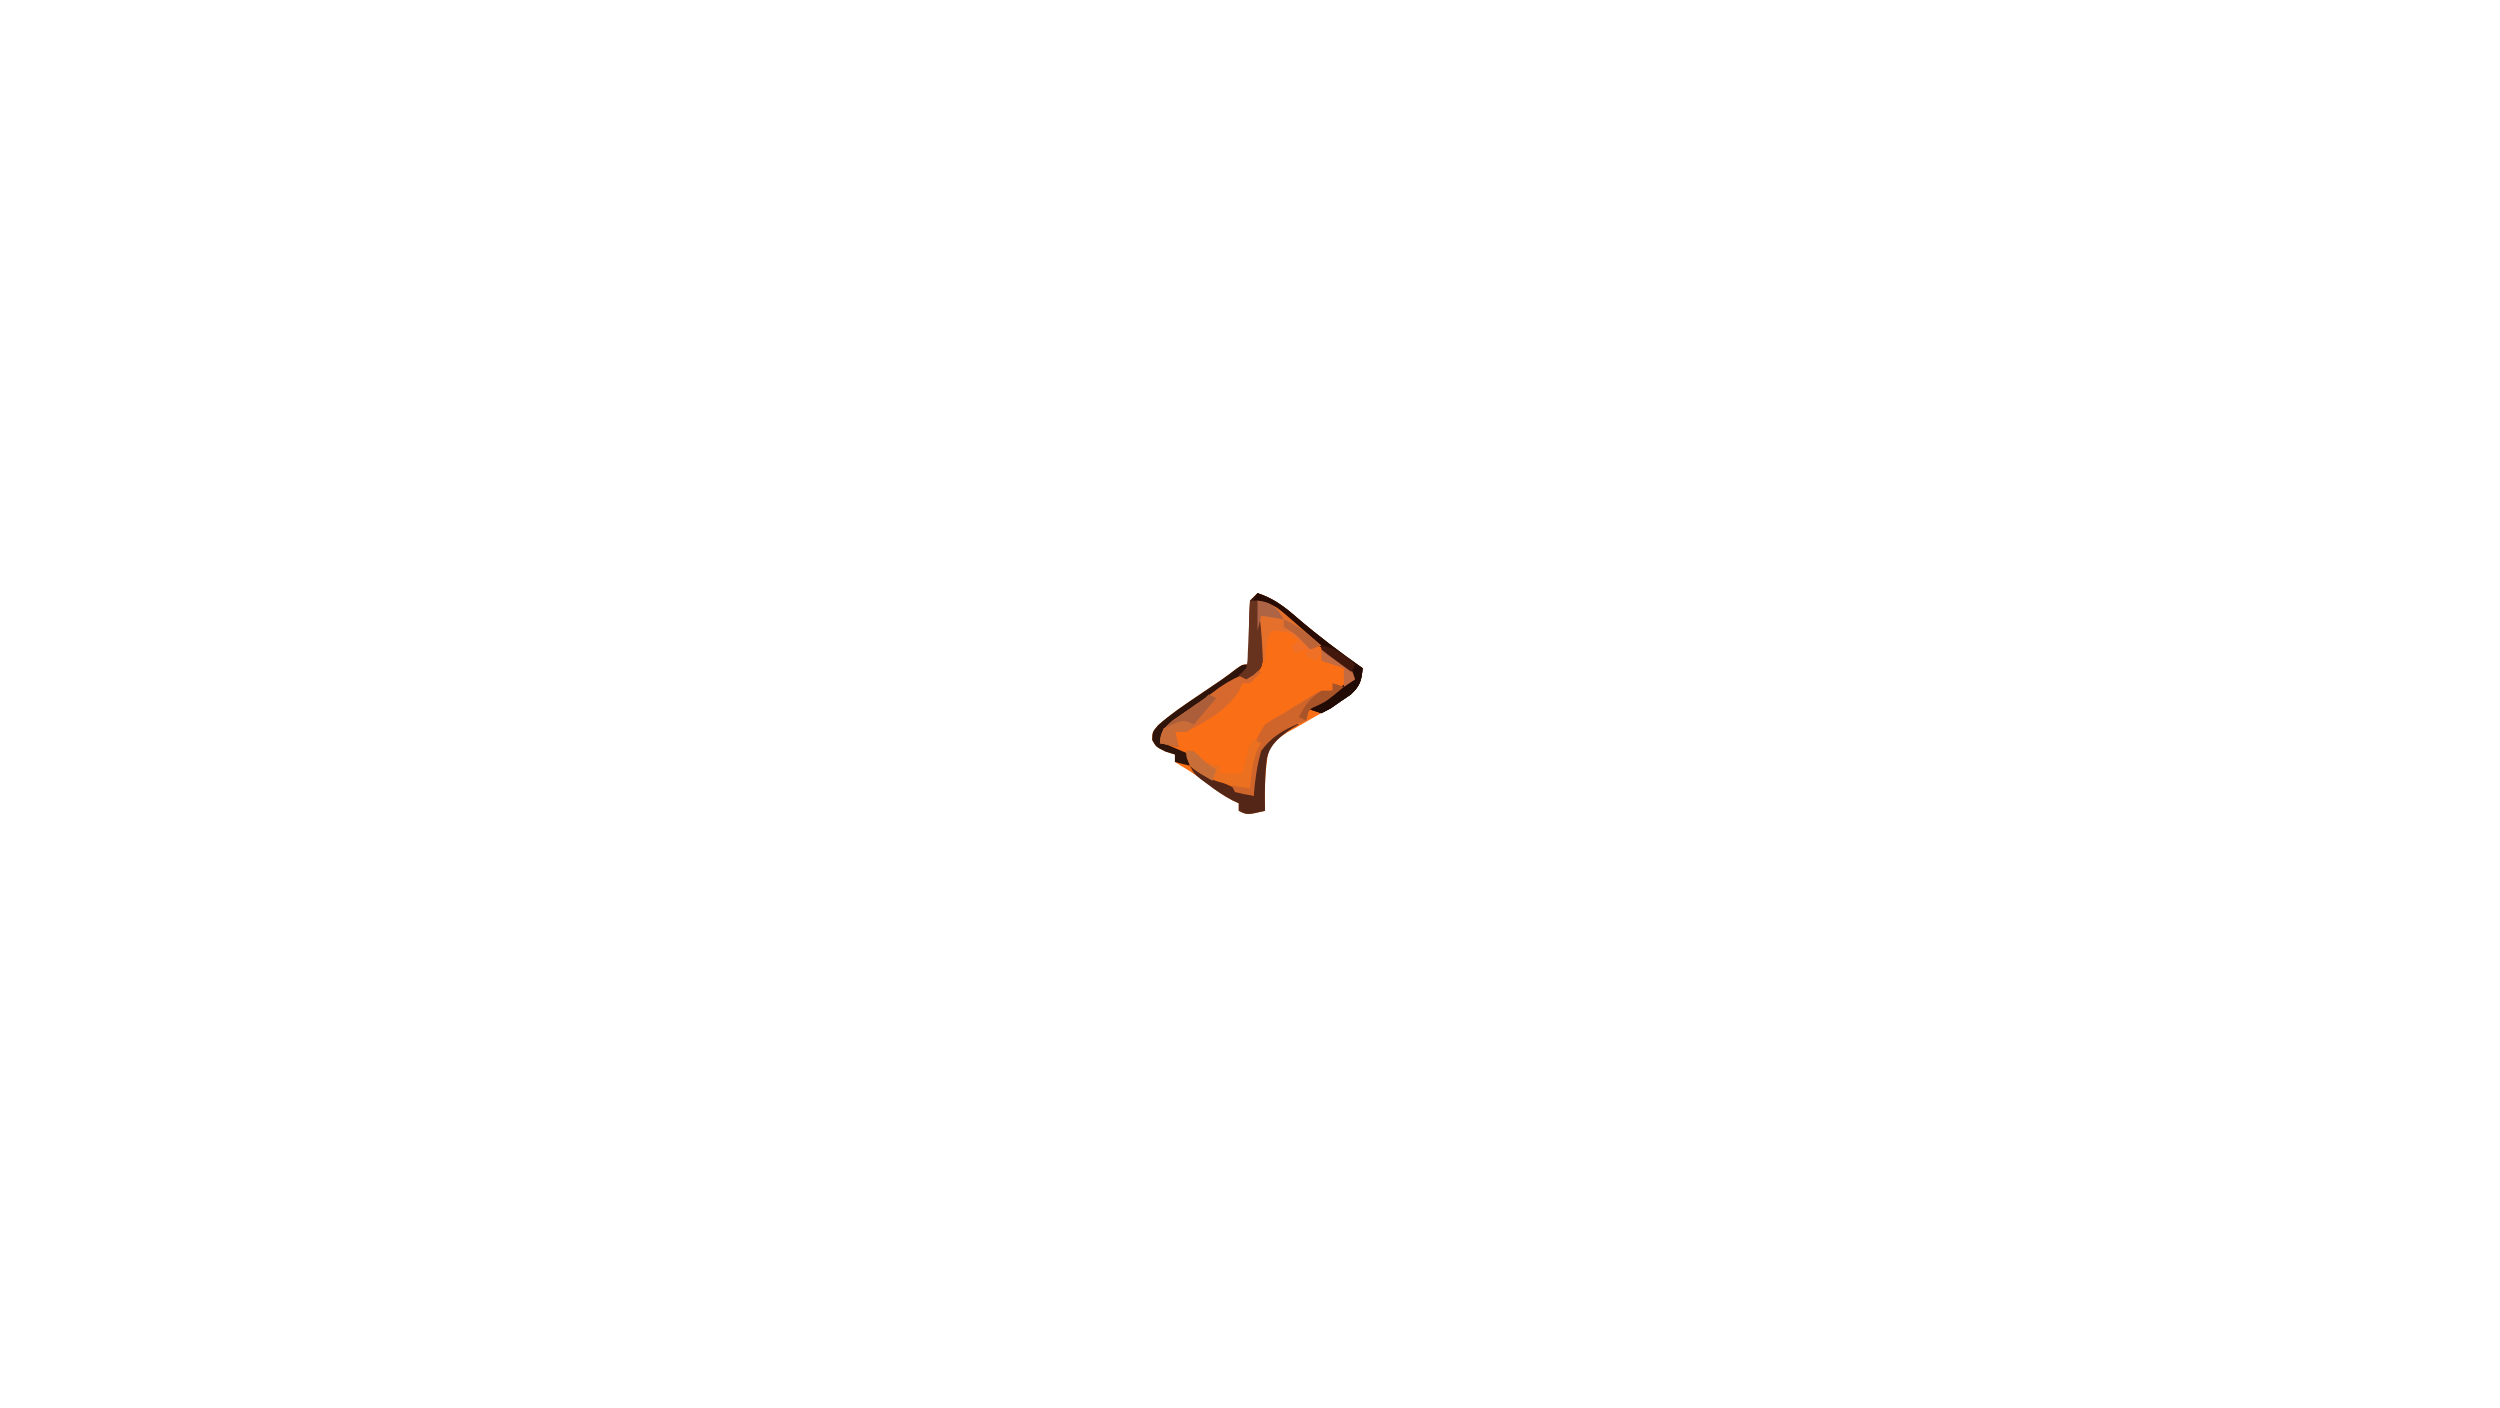
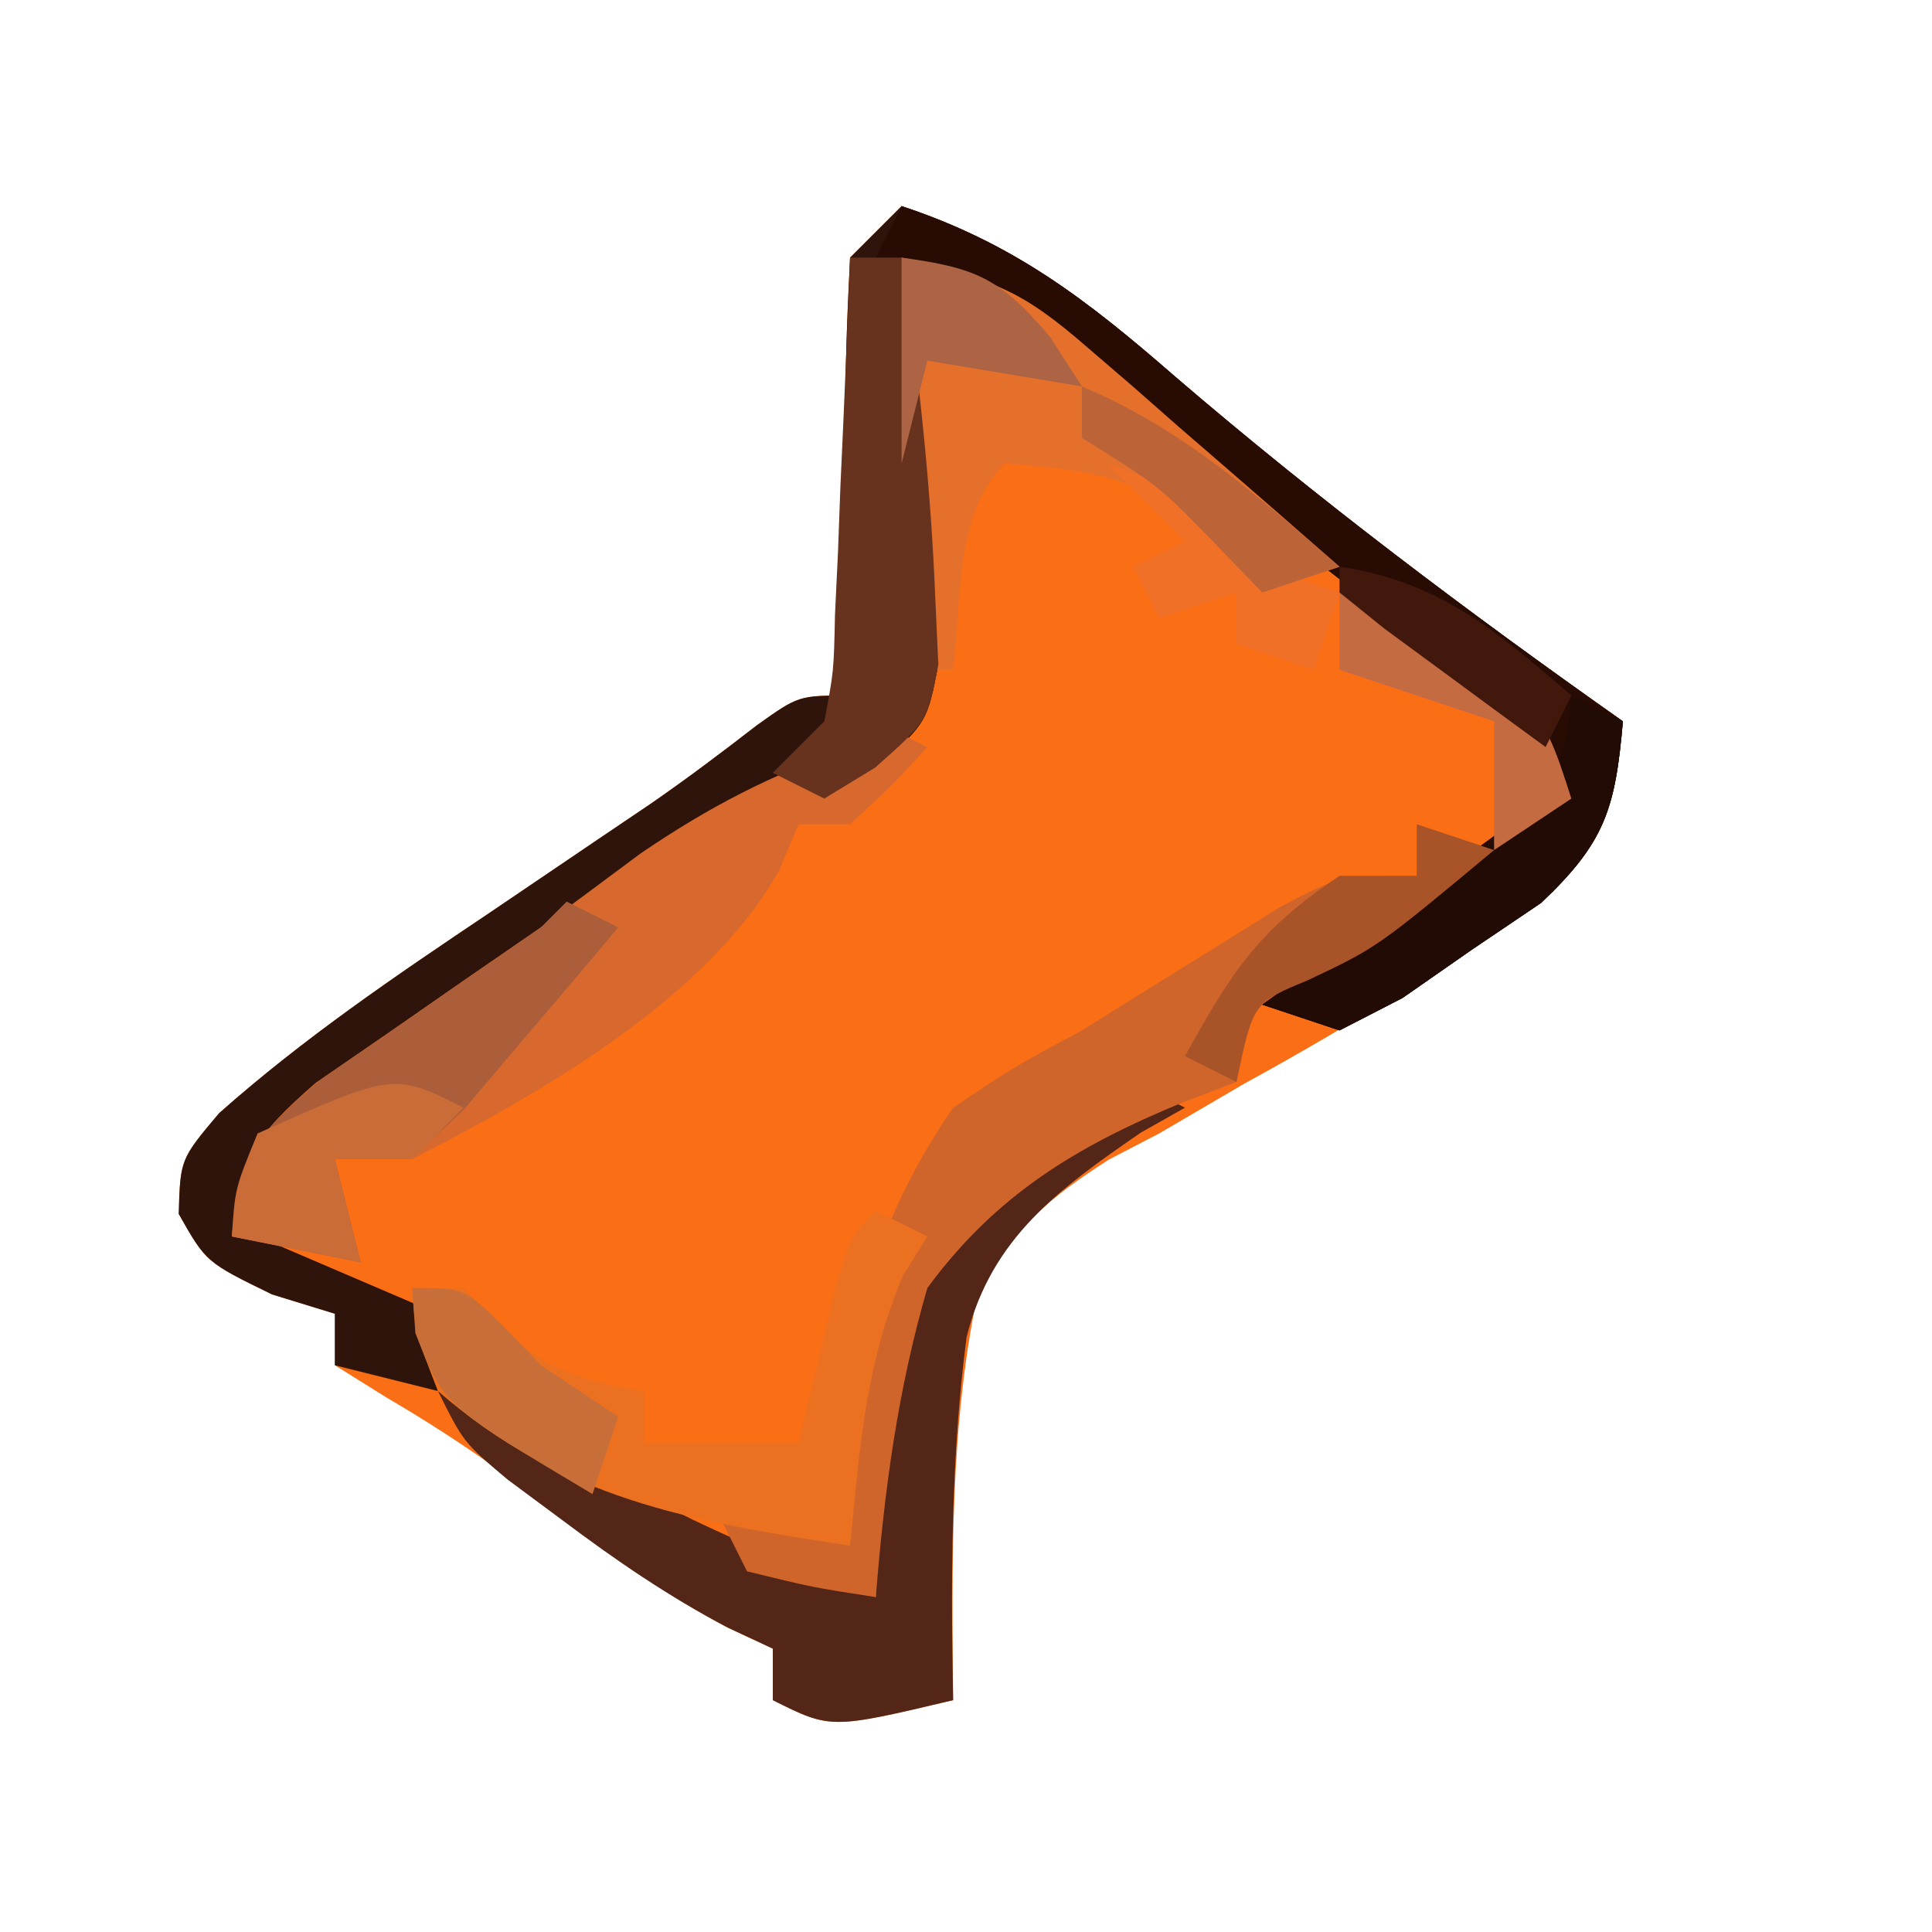
- <svg xmlns="http://www.w3.org/2000/svg" version="1.1" width="666" height="375">
+ <svg xmlns="http://www.w3.org/2000/svg" version="1.1" viewBox="300 150 75 75">
  <path d="M0 0 C4.351 1.44 7.184 3.629 10.625 6.625 C16.204 11.413 21.988 15.763 28 20 C27.7 23.237 27.392 24.638 24.961 26.879 C24.108 27.434 23.254 27.99 22.375 28.562 C21.469 29.161 20.563 29.759 19.629 30.375 C17.546 31.663 15.46 32.889 13.312 34.062 C12.219 34.702 11.126 35.341 10 36 C9.357 36.334 8.714 36.668 8.051 37.012 C5.692 38.528 4.475 39.585 3 42 C1.862 47.242 1.956 52.661 2 58 C-2.75 59.125 -2.75 59.125 -5 58 C-5 57.34 -5 56.68 -5 56 C-5.579 55.731 -6.158 55.461 -6.754 55.184 C-9.024 53.987 -10.914 52.637 -12.938 51.062 C-15.26 49.278 -17.461 47.731 -20 46.25 C-20.99 45.631 -20.99 45.631 -22 45 C-22 44.34 -22 43.68 -22 43 C-22.804 42.752 -23.609 42.505 -24.438 42.25 C-27 41 -27 41 -28.062 39.125 C-28 37 -28 37 -26.496 35.215 C-23.203 32.293 -19.651 29.888 -16 27.438 C-14.583 26.479 -13.166 25.519 -11.75 24.559 C-11.093 24.115 -10.435 23.671 -9.758 23.214 C-8.348 22.241 -6.979 21.209 -5.625 20.16 C-4 19 -4 19 -2 19 C-2.023 17.796 -2.046 16.592 -2.07 15.352 C-2.089 13.776 -2.107 12.201 -2.125 10.625 C-2.142 9.831 -2.159 9.037 -2.176 8.219 C-2.193 6.145 -2.103 4.071 -2 2 C-1.34 1.34 -0.68 0.68 0 0 Z " fill="#FA6E15" transform="translate(335,158)" />
  <path d="M0 0 C4.351 1.44 7.184 3.629 10.625 6.625 C16.204 11.413 21.988 15.763 28 20 C27.709 23.367 27.321 24.697 24.82 27.055 C23.931 27.655 23.041 28.256 22.125 28.875 C21.241 29.491 20.356 30.107 19.445 30.742 C18.638 31.157 17.831 31.572 17 32 C16.01 31.67 15.02 31.34 14 31 C19.445 27.04 19.445 27.04 25 23 C23.846 19.537 22.994 18.989 20.125 16.875 C15.449 13.366 10.96 9.673 6.48 5.918 C4.358 4.277 2.443 3.076 0 2 C0.247 3.671 0.247 3.671 0.5 5.375 C0.895 8.685 1.18 11.981 1.312 15.312 C1.35 16.134 1.387 16.955 1.426 17.801 C1 20 1 20 -0.816 21.711 C-3 23 -3 23 -6.25 24.312 C-9.956 25.825 -12.867 27.983 -16 30.449 C-17.947 31.959 -19.951 33.32 -22 34.688 C-22.99 35.451 -23.98 36.214 -25 37 C-25 37.99 -25 38.98 -25 40 C-22.69 40.99 -20.38 41.98 -18 43 C-18 43.99 -18 44.98 -18 46 C-19.32 45.67 -20.64 45.34 -22 45 C-22 44.34 -22 43.68 -22 43 C-22.804 42.752 -23.609 42.505 -24.438 42.25 C-27 41 -27 41 -28.062 39.125 C-28 37 -28 37 -26.496 35.215 C-23.203 32.293 -19.651 29.888 -16 27.438 C-14.583 26.479 -13.166 25.519 -11.75 24.559 C-11.093 24.115 -10.435 23.671 -9.758 23.214 C-8.348 22.241 -6.979 21.209 -5.625 20.16 C-4 19 -4 19 -2 19 C-2.023 17.796 -2.046 16.592 -2.07 15.352 C-2.089 13.776 -2.107 12.201 -2.125 10.625 C-2.142 9.831 -2.159 9.037 -2.176 8.219 C-2.193 6.145 -2.103 4.071 -2 2 C-1.34 1.34 -0.68 0.68 0 0 Z " fill="#2E140A" transform="translate(335,158)" />
  <path d="M0 0 C0.66 0.33 1.32 0.66 2 1 C1.434 1.32 0.868 1.639 0.285 1.969 C-2.864 4.138 -5.506 6.032 -6.477 9.902 C-7.088 14.59 -7.091 19.279 -7 24 C-11.75 25.125 -11.75 25.125 -14 24 C-14 23.34 -14 22.68 -14 22 C-14.574 21.732 -15.147 21.464 -15.738 21.188 C-18.07 19.963 -20.082 18.58 -22.188 17 C-22.882 16.484 -23.577 15.969 -24.293 15.438 C-26 14 -26 14 -27 12 C-25.008 12.994 -23.019 13.99 -21.035 15 C-20.384 15.33 -19.733 15.66 -19.062 16 C-18.414 16.33 -17.766 16.66 -17.098 17 C-14.77 18.11 -12.402 19.064 -10 20 C-10.032 19.227 -10.064 18.453 -10.098 17.656 C-10.004 9.25 -10.004 9.25 -6.93 5.422 C-4.693 3.473 -2.445 1.679 0 0 Z " fill="#532617" transform="translate(344,192)" />
  <path d="M0 0 C0.66 0.33 1.32 0.66 2 1 C0.625 2.5 0.625 2.5 -1 4 C-1.66 4 -2.32 4 -3 4 C-3.251 4.597 -3.503 5.194 -3.762 5.809 C-6.577 10.79 -13.005 14.431 -18 17 C-18.99 17 -19.98 17 -21 17 C-20.67 18.32 -20.34 19.64 -20 21 C-21.65 20.67 -23.3 20.34 -25 20 C-24.689 16.966 -24.087 16.076 -21.742 14.035 C-20.796 13.384 -19.85 12.733 -18.875 12.062 C-17.88 11.37 -16.885 10.678 -15.859 9.965 C-14.916 9.316 -13.972 8.668 -13 8 C-11.706 7.044 -10.414 6.086 -9.125 5.125 C-6.417 3.284 -4.065 2.082 -1 1 C-0.67 0.67 -0.34 0.34 0 0 Z " fill="#D8692E" transform="translate(334,178)" />
  <path d="M0 0 C0.99 0.33 1.98 0.66 3 1 C-1.538 4.782 -1.538 4.782 -4.25 6.062 C-6.36 6.935 -6.36 6.935 -7 10 C-7.701 10.268 -8.402 10.536 -9.125 10.812 C-13.216 12.502 -16.35 14.394 -19 18 C-20.155 21.971 -20.674 25.884 -21 30 C-23.438 29.625 -23.438 29.625 -26 29 C-26.33 28.34 -26.66 27.68 -27 27 C-25.35 27.33 -23.7 27.66 -22 28 C-22.124 26.298 -22.124 26.298 -22.25 24.562 C-22.241 19.567 -20.839 15.124 -18 11 C-15.676 9.438 -15.676 9.438 -13 8 C-12.152 7.47 -11.304 6.94 -10.43 6.395 C-9.587 5.872 -8.744 5.35 -7.875 4.812 C-6.603 4.018 -6.603 4.018 -5.305 3.207 C-3 2 -3 2 0 2 C0 1.34 0 0.68 0 0 Z " fill="#D0652C" transform="translate(355,182)" />
  <path d="M0 0 C4.351 1.44 7.184 3.629 10.625 6.625 C16.204 11.413 21.988 15.763 28 20 C27.709 23.367 27.321 24.697 24.82 27.055 C23.931 27.655 23.041 28.256 22.125 28.875 C20.799 29.799 20.799 29.799 19.445 30.742 C18.638 31.157 17.831 31.572 17 32 C16.01 31.67 15.02 31.34 14 31 C17.63 28.36 21.26 25.72 25 23 C23.846 19.537 22.994 18.989 20.125 16.875 C15.465 13.384 11.016 9.687 6.578 5.918 C4.096 4.071 1.915 2.991 -1 2 C-0.67 1.34 -0.34 0.68 0 0 Z " fill="#280C04" transform="translate(335,158)" />
  <path d="M0 0 C3.64 0.91 4.615 1.225 7.234 3.504 C8.095 4.244 8.095 4.244 8.973 4.998 C9.559 5.514 10.146 6.031 10.75 6.562 C11.352 7.083 11.954 7.603 12.574 8.139 C14.055 9.42 15.528 10.709 17 12 C16.01 12.33 15.02 12.66 14 13 C13.464 12.361 12.928 11.721 12.375 11.062 C9.543 8.603 7.697 8.246 4 8 C2.032 9.968 2.338 13.348 2 16 C1.67 16 1.34 16 1 16 C0.67 10.72 0.34 5.44 0 0 Z " fill="#E4702C" transform="translate(335,160)" />
  <path d="M0 0 C0.66 0.33 1.32 0.66 2 1 C1.691 1.495 1.381 1.99 1.062 2.5 C-0.416 5.98 -0.624 9.24 -1 13 C-7.205 12.068 -12.192 11.192 -17 7 C-17.875 4.75 -17.875 4.75 -18 3 C-17.34 3 -16.68 3 -16 3 C-15.546 3.474 -15.092 3.949 -14.625 4.438 C-12.77 6.221 -11.499 6.569 -9 7 C-9 7.66 -9 8.32 -9 9 C-7.02 9 -5.04 9 -3 9 C-2.867 8.434 -2.734 7.868 -2.598 7.285 C-2.421 6.552 -2.244 5.818 -2.062 5.062 C-1.801 3.966 -1.801 3.966 -1.535 2.848 C-1 1 -1 1 0 0 Z " fill="#EB701F" transform="translate(334,197)" />
  <path d="M0 0 C0.66 0.33 1.32 0.66 2 1 C0.74 2.509 -0.534 4.007 -1.812 5.5 C-2.52 6.335 -3.228 7.171 -3.957 8.031 C-6 10 -6 10 -9 10 C-8.67 11.32 -8.34 12.64 -8 14 C-9.65 13.67 -11.3 13.34 -13 13 C-12.714 9.82 -12.015 9.013 -9.531 6.895 C-8.531 6.207 -7.531 5.52 -6.5 4.812 C-5.5 4.118 -4.499 3.423 -3.469 2.707 C-2.654 2.144 -1.839 1.58 -1 1 C-0.67 0.67 -0.34 0.34 0 0 Z " fill="#AB5E39" transform="translate(322,185)" />
  <path d="M0 0 C0.66 0 1.32 0 2 0 C2.657 4.433 3.135 8.832 3.312 13.312 C3.35 14.134 3.387 14.955 3.426 15.801 C3 18 3 18 0.98 19.793 C0.327 20.191 -0.327 20.59 -1 21 C-1.66 20.67 -2.32 20.34 -3 20 C-2.34 19.34 -1.68 18.68 -1 18 C-0.632 16.067 -0.632 16.067 -0.586 13.867 C-0.547 13.062 -0.509 12.256 -0.469 11.426 C-0.438 10.584 -0.407 9.742 -0.375 8.875 C-0.336 8.026 -0.298 7.176 -0.258 6.301 C-0.163 4.201 -0.081 2.1 0 0 Z " fill="#67321E" transform="translate(333,160)" />
  <path d="M0 0 C0.66 0.33 1.32 0.66 2 1 C1.709 4.367 1.321 5.697 -1.18 8.055 C-2.069 8.655 -2.959 9.256 -3.875 9.875 C-4.759 10.491 -5.644 11.107 -6.555 11.742 C-7.362 12.157 -8.169 12.572 -9 13 C-9.99 12.67 -10.98 12.34 -12 12 C-11.218 11.469 -10.435 10.938 -9.629 10.391 C-8.617 9.684 -7.605 8.978 -6.562 8.25 C-5.553 7.554 -4.544 6.858 -3.504 6.141 C-1.003 4.002 -0.281 3.204 0 0 Z " fill="#220B05" transform="translate(361,177)" />
  <path d="M0 0 C0.99 0.33 1.98 0.66 3 1 C-1.538 4.782 -1.538 4.782 -4.25 6.062 C-6.36 6.935 -6.36 6.935 -7 10 C-7.66 9.67 -8.32 9.34 -9 9 C-7.196 5.735 -6.166 4.111 -3 2 C-2.01 2 -1.02 2 0 2 C0 1.34 0 0.68 0 0 Z " fill="#A95428" transform="translate(355,182)" />
  <path d="M0 0 C-0.66 0.66 -1.32 1.32 -2 2 C-2.99 2 -3.98 2 -5 2 C-4.67 3.32 -4.34 4.64 -4 6 C-5.65 5.67 -7.3 5.34 -9 5 C-8.875 3.125 -8.875 3.125 -8 1 C-2.719 -1.36 -2.719 -1.36 0 0 Z " fill="#CA6C38" transform="translate(318,193)" />
  <path d="M0 0 C7.714 4 7.714 4 9 8 C8.01 8.66 7.02 9.32 6 10 C6 8.35 6 6.7 6 5 C4.02 4.34 2.04 3.68 0 3 C0 2.01 0 1.02 0 0 Z " fill="#C46B42" transform="translate(352,173)" />
  <path d="M0 0 C2.886 0.398 3.822 0.79 5.75 3.062 C6.162 3.702 6.575 4.341 7 5 C4.03 4.505 4.03 4.505 1 4 C0.67 5.32 0.34 6.64 0 8 C0 5.36 0 2.72 0 0 Z " fill="#AD6444" transform="translate(335,160)" />
  <path d="M0 0 C4.875 1.75 4.875 1.75 6 4 C6.99 4.33 7.98 4.66 9 5 C8.67 5.99 8.34 6.98 8 8 C7.01 7.67 6.02 7.34 5 7 C5 6.34 5 5.68 5 5 C4.01 5.33 3.02 5.66 2 6 C1.67 5.34 1.34 4.68 1 4 C1.66 3.67 2.32 3.34 3 3 C2.01 2.01 1.02 1.02 0 0 Z " fill="#F17027" transform="translate(343,168)" />
  <path d="M0 0 C2 0 2 0 3.438 1.375 C3.953 1.911 4.469 2.447 5 3 C5.99 3.66 6.98 4.32 8 5 C7.67 5.99 7.34 6.98 7 8 C1.215 4.554 1.215 4.554 0.125 1.75 C0.084 1.173 0.043 0.595 0 0 Z " fill="#C86E39" transform="translate(316,200)" />
  <path d="M0 0 C3.941 1.668 6.789 4.227 10 7 C9.01 7.33 8.02 7.66 7 8 C6.402 7.381 5.804 6.763 5.188 6.125 C2.992 3.863 2.992 3.863 0 2 C0 1.34 0 0.68 0 0 Z " fill="#BC6438" transform="translate(342,165)" />
  <path d="M0 0 C3.871 0.574 6.082 2.487 9 5 C8.67 5.66 8.34 6.32 8 7 C6.664 6.025 5.331 5.045 4 4.062 C3.257 3.517 2.515 2.972 1.75 2.41 C1.173 1.945 0.595 1.479 0 1 C0 0.67 0 0.34 0 0 Z " fill="#42180D" transform="translate(352,172)" />
  <path d="" fill="#000000" transform="translate(0,0)" />
  <path d="" fill="#000000" transform="translate(0,0)" />
  <path d="" fill="#000000" transform="translate(0,0)" />
  <path d="" fill="#000000" transform="translate(0,0)" />
  <path d="" fill="#000000" transform="translate(0,0)" />
  <path d="" fill="#000000" transform="translate(0,0)" />
  <path d="" fill="#000000" transform="translate(0,0)" />
  <path d="" fill="#000000" transform="translate(0,0)" />
  <path d="" fill="#000000" transform="translate(0,0)" />
  <path d="" fill="#000000" transform="translate(0,0)" />
  <path d="" fill="#000000" transform="translate(0,0)" />
  <path d="" fill="#000000" transform="translate(0,0)" />
  <path d="" fill="#000000" transform="translate(0,0)" />
  <path d="" fill="#000000" transform="translate(0,0)" />
  <path d="" fill="#000000" transform="translate(0,0)" />
  <path d="" fill="#000000" transform="translate(0,0)" />
  <path d="" fill="#000000" transform="translate(0,0)" />
  <path d="" fill="#000000" transform="translate(0,0)" />
  <path d="" fill="#000000" transform="translate(0,0)" />
  <path d="" fill="#000000" transform="translate(0,0)" />
  <path d="" fill="#000000" transform="translate(0,0)" />
  <path d="" fill="#000000" transform="translate(0,0)" />
  <path d="" fill="#000000" transform="translate(0,0)" />
  <path d="" fill="#000000" transform="translate(0,0)" />
  <path d="" fill="#000000" transform="translate(0,0)" />
  <path d="" fill="#000000" transform="translate(0,0)" />
  <path d="" fill="#000000" transform="translate(0,0)" />
  <path d="" fill="#000000" transform="translate(0,0)" />
  <path d="" fill="#000000" transform="translate(0,0)" />
  <path d="" fill="#000000" transform="translate(0,0)" />
  <path d="" fill="#000000" transform="translate(0,0)" />
  <path d="" fill="#000000" transform="translate(0,0)" />
  <path d="" fill="#000000" transform="translate(0,0)" />
  <path d="" fill="#000000" transform="translate(0,0)" />
  <path d="" fill="#000000" transform="translate(0,0)" />
  <path d="" fill="#000000" transform="translate(0,0)" />
  <path d="" fill="#000000" transform="translate(0,0)" />
  <path d="" fill="#000000" transform="translate(0,0)" />
  <path d="" fill="#000000" transform="translate(0,0)" />
  <path d="" fill="#000000" transform="translate(0,0)" />
  <path d="" fill="#000000" transform="translate(0,0)" />
  <path d="" fill="#000000" transform="translate(0,0)" />
  <path d="" fill="#000000" transform="translate(0,0)" />
  <path d="" fill="#000000" transform="translate(0,0)" />
  <path d="" fill="#000000" transform="translate(0,0)" />
  <path d="" fill="#000000" transform="translate(0,0)" />
  <path d="" fill="#000000" transform="translate(0,0)" />
  <path d="" fill="#000000" transform="translate(0,0)" />
  <path d="" fill="#000000" transform="translate(0,0)" />
  <path d="" fill="#000000" transform="translate(0,0)" />
  <path d="" fill="#000000" transform="translate(0,0)" />
  <path d="" fill="#000000" transform="translate(0,0)" />
  <path d="" fill="#000000" transform="translate(0,0)" />
  <path d="" fill="#000000" transform="translate(0,0)" />
  <path d="" fill="#000000" transform="translate(0,0)" />
  <path d="" fill="#000000" transform="translate(0,0)" />
  <path d="" fill="#000000" transform="translate(0,0)" />
  <path d="" fill="#000000" transform="translate(0,0)" />
  <path d="" fill="#000000" transform="translate(0,0)" />
  <path d="" fill="#000000" transform="translate(0,0)" />
  <path d="" fill="#000000" transform="translate(0,0)" />
  <path d="" fill="#000000" transform="translate(0,0)" />
  <path d="" fill="#000000" transform="translate(0,0)" />
  <path d="" fill="#000000" transform="translate(0,0)" />
  <path d="" fill="#000000" transform="translate(0,0)" />
  <path d="" fill="#000000" transform="translate(0,0)" />
  <path d="" fill="#000000" transform="translate(0,0)" />
  <path d="" fill="#000000" transform="translate(0,0)" />
  <path d="" fill="#000000" transform="translate(0,0)" />
  <path d="" fill="#000000" transform="translate(0,0)" />
  <path d="" fill="#000000" transform="translate(0,0)" />
  <path d="" fill="#000000" transform="translate(0,0)" />
  <path d="" fill="#000000" transform="translate(0,0)" />
  <path d="" fill="#000000" transform="translate(0,0)" />
  <path d="" fill="#000000" transform="translate(0,0)" />
  <path d="" fill="#000000" transform="translate(0,0)" />
  <path d="" fill="#000000" transform="translate(0,0)" />
  <path d="" fill="#000000" transform="translate(0,0)" />
  <path d="" fill="#000000" transform="translate(0,0)" />
  <path d="" fill="#000000" transform="translate(0,0)" />
  <path d="" fill="#000000" transform="translate(0,0)" />
  <path d="" fill="#000000" transform="translate(0,0)" />
</svg>
